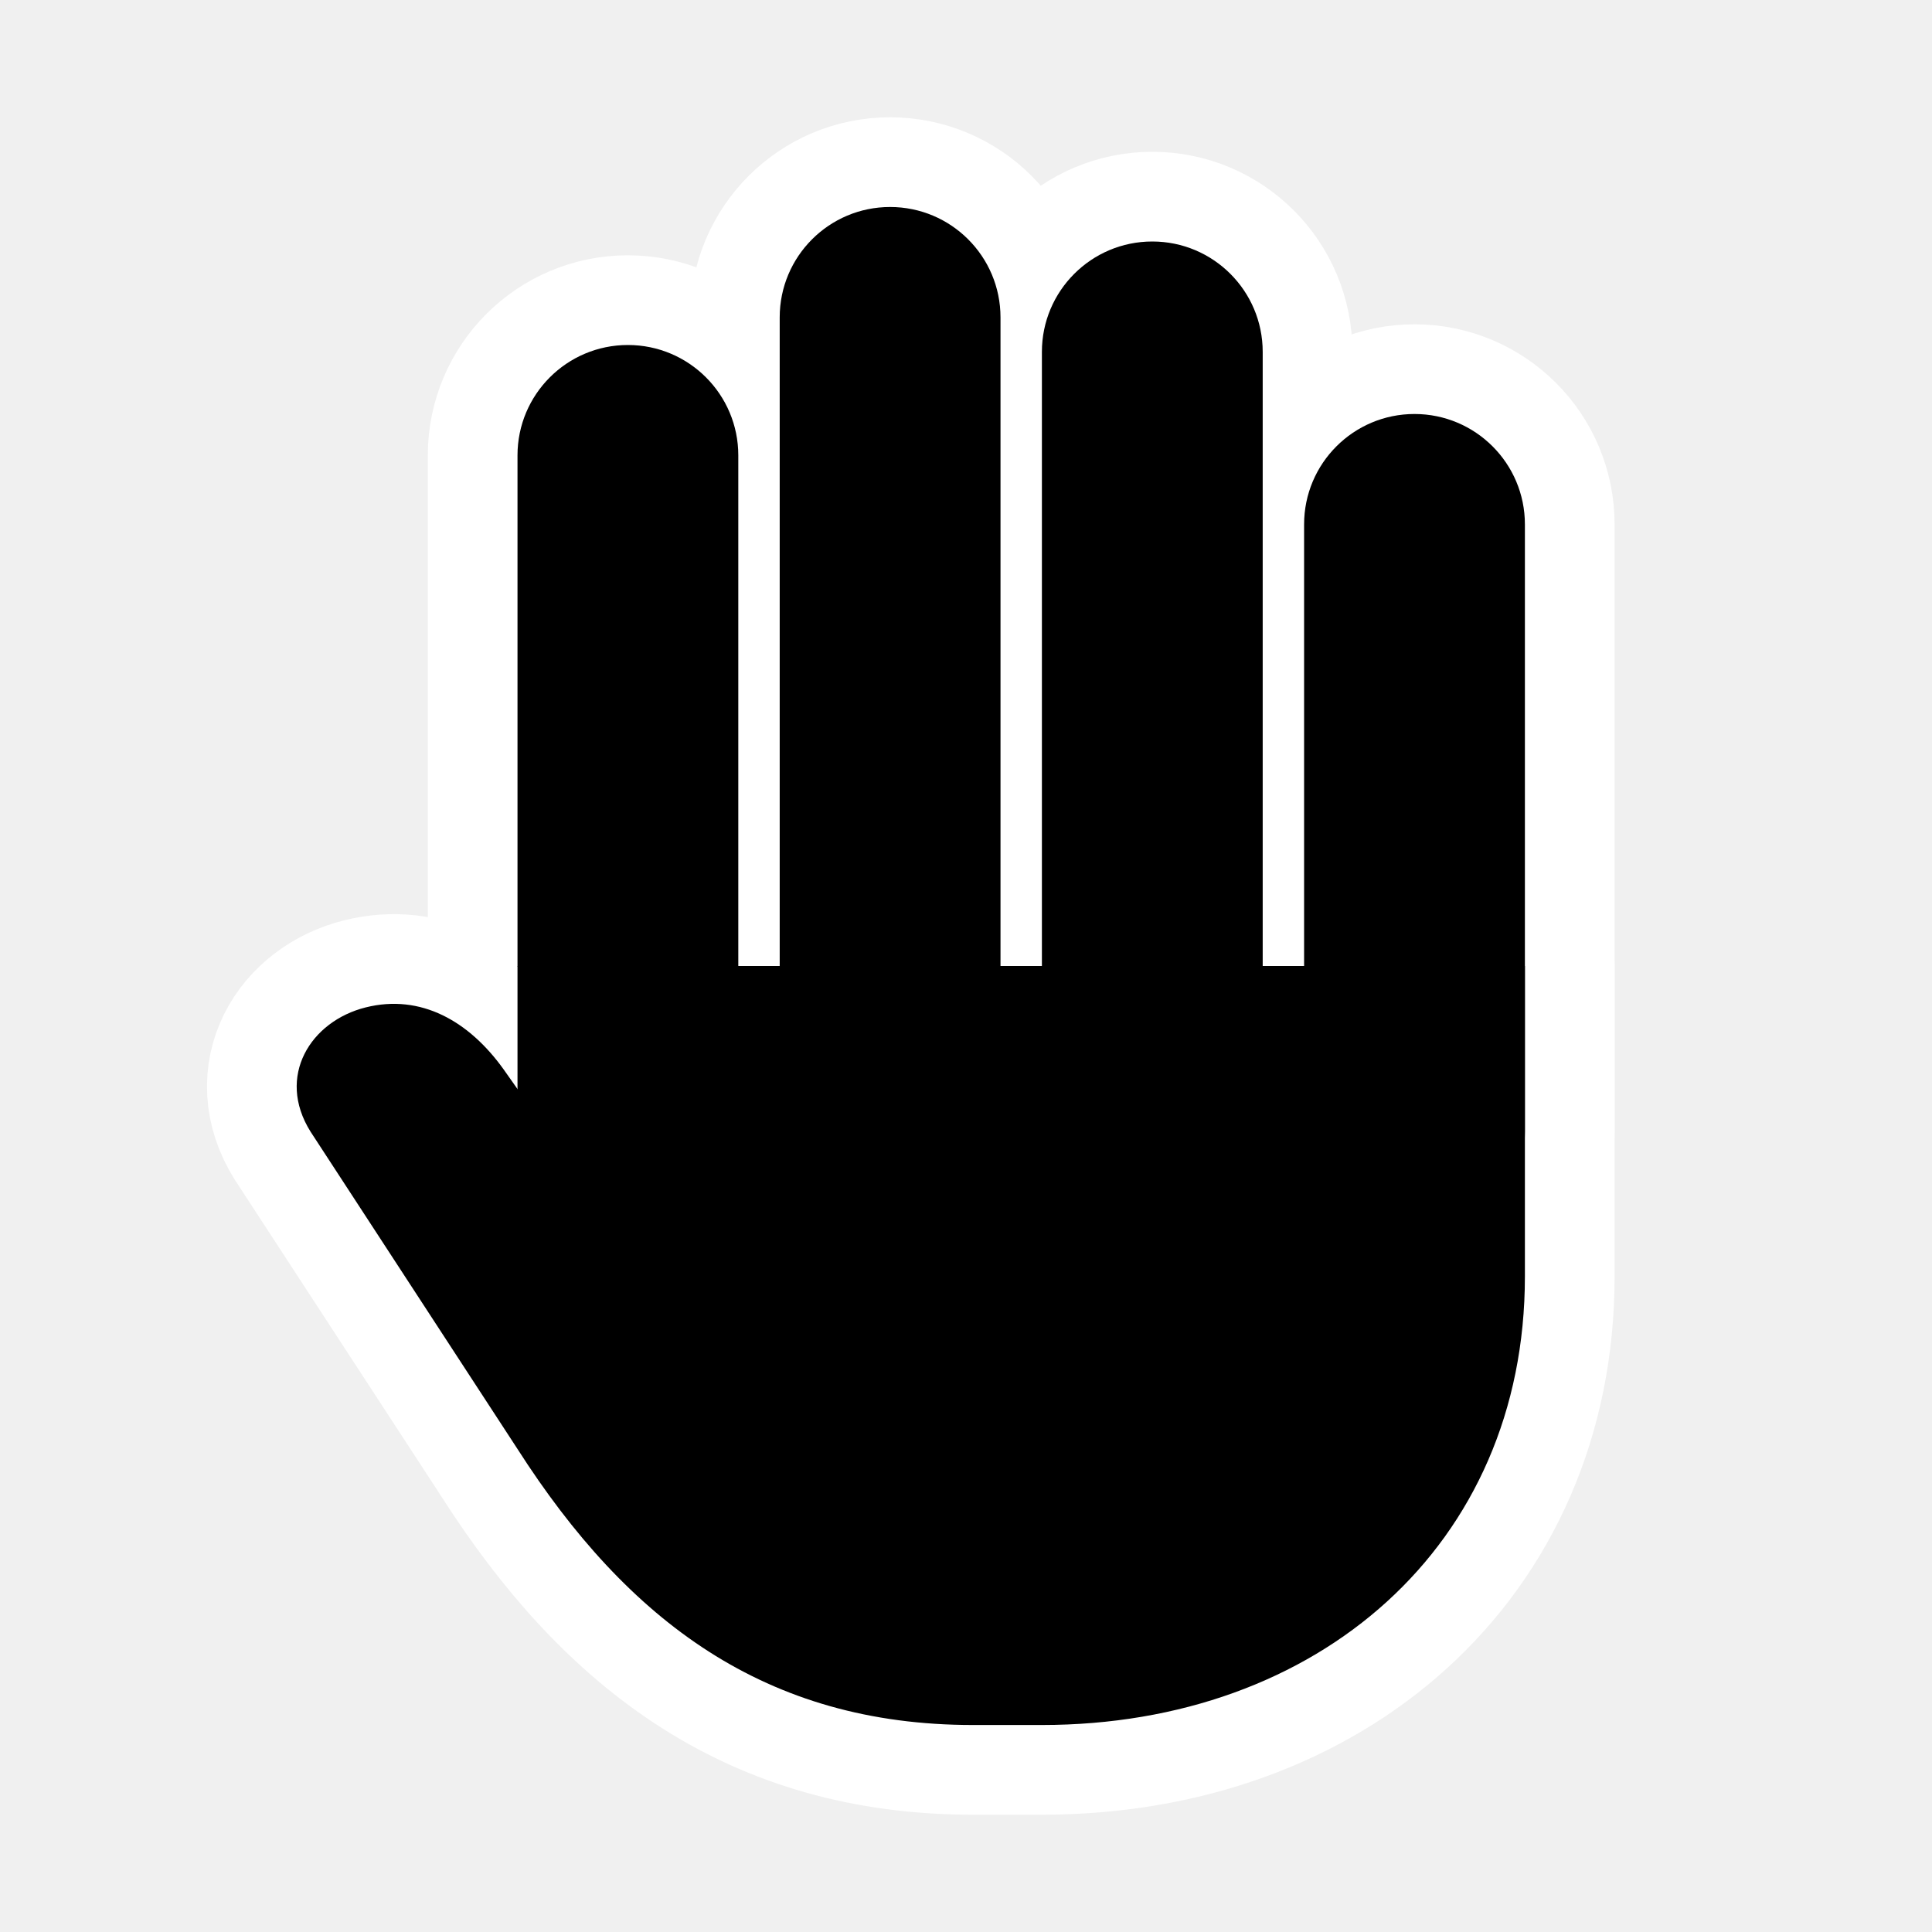
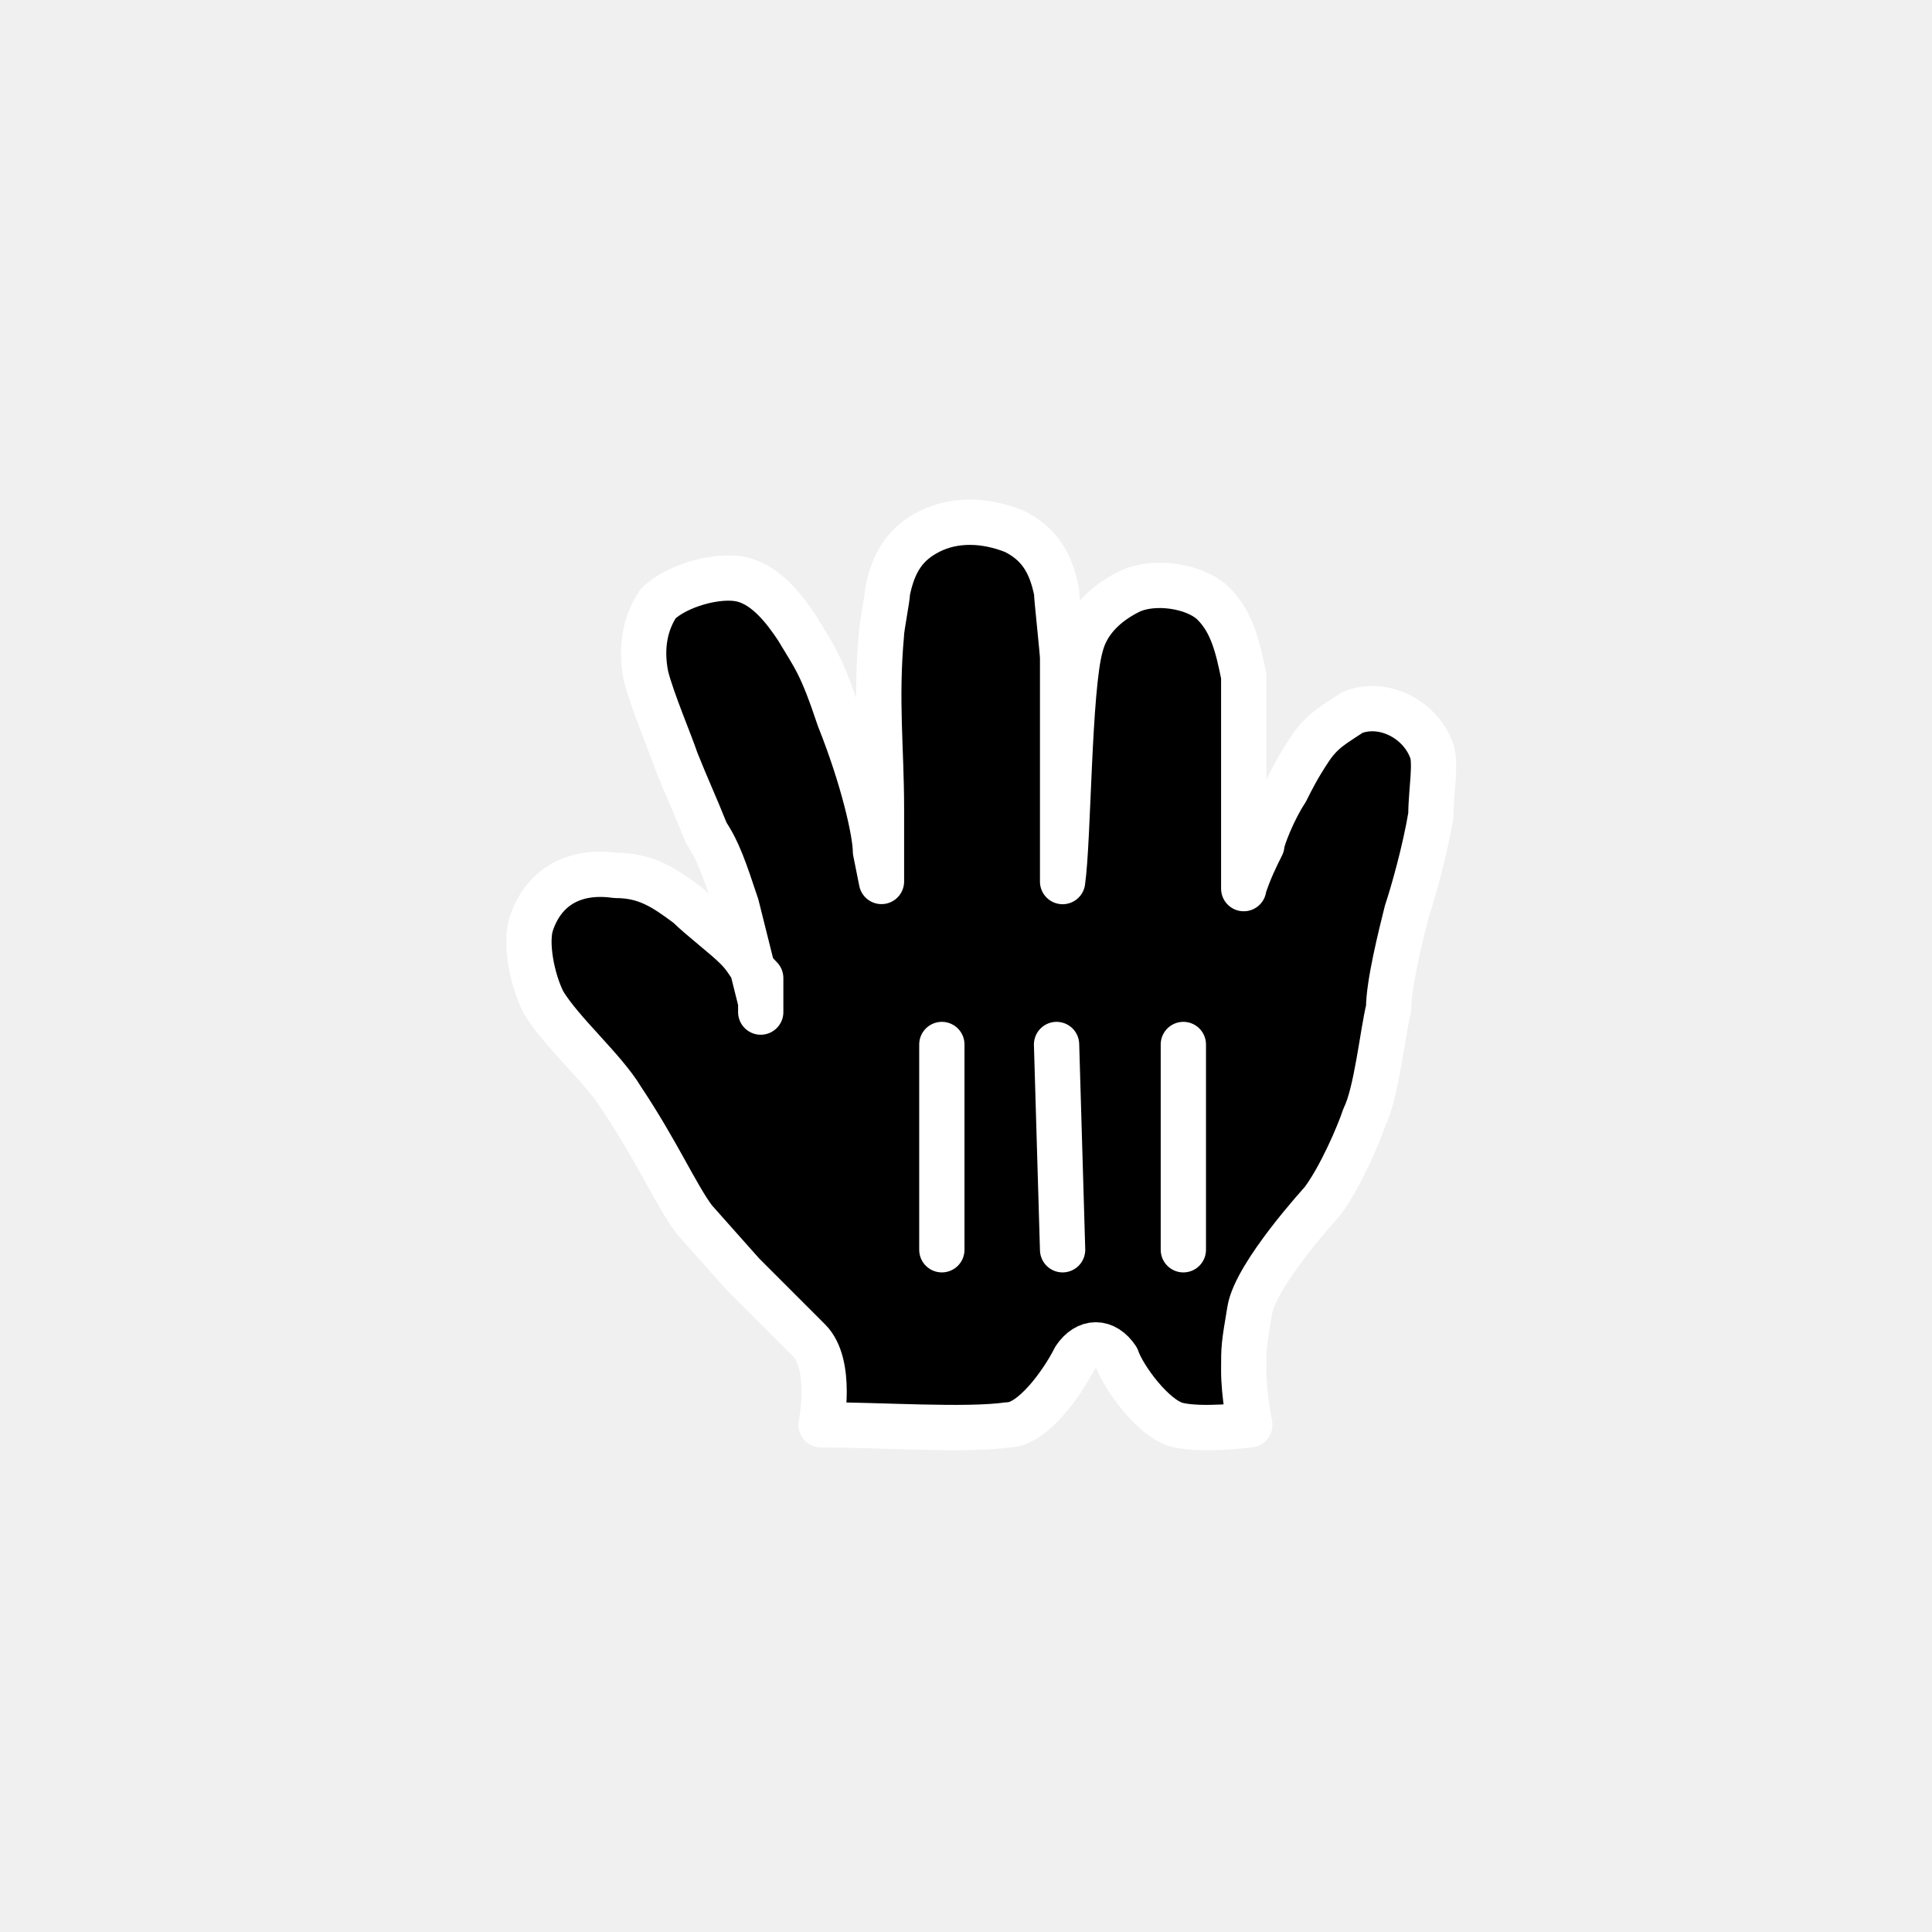
- <svg xmlns="http://www.w3.org/2000/svg" width="23" height="23" viewBox="0 0 28 28">
-   <defs>
-     <g id="s">
-       <rect x="7.5" y="5" width="3.2" height="13" rx="1.6" />
-       <rect x="11.3" y="3" width="3.2" height="15" rx="1.6" />
-       <rect x="15.1" y="3.5" width="3.2" height="14.5" rx="1.6" />
-       <rect x="18.9" y="6" width="3.2" height="12" rx="1.6" />
-       <path d="M7.5 14h14.6v4.5c0 3.9-3 6.5-7 6.5h-1c-3 0-5-1.5-6.6-4l-3-4.6c-.5-.8 0-1.6.8-1.8.8-.2 1.5.2 2 .9l1.2 1.7z" />
-     </g>
-   </defs>
-   <use href="#s" fill="white" stroke="white" stroke-width="2.6" stroke-linejoin="round" />
-   <use href="#s" fill="black" />
+ <svg xmlns="http://www.w3.org/2000/svg" xmlns:xlink="http://www.w3.org/1999/xlink" width="32" height="32" x="0px" y="0px" viewBox="0 0 32 32" enable-background="new 0 0 32 32" xml:space="preserve">
+   <g>
+     <defs>
+       <rect id="SVGID_1_" width="32" height="32" />
+     </defs>
+     <clipPath id="SVGID_2_">
+       <use xlink:href="#SVGID_1_" overflow="visible" />
+     </clipPath>
+     <path clip-path="url(#SVGID_2_)" fill="#000000" d="M12.6,16.6c-0.1-0.4-0.2-0.8-0.4-1.6c-0.2-0.6-0.3-0.9-0.5-1.2   c-0.2-0.5-0.3-0.7-0.5-1.2c-0.1-0.3-0.4-1-0.5-1.4c-0.1-0.5,0-0.9,0.2-1.2c0.3-0.3,1-0.5,1.4-0.4c0.4,0.1,0.7,0.5,0.9,0.8   c0.3,0.5,0.4,0.6,0.7,1.5c0.4,1,0.6,1.9,0.6,2.2l0.1,0.5c0,0,0-1.1,0-1.2c0-1-0.1-1.8,0-2.9c0-0.1,0.1-0.6,0.1-0.7   c0.1-0.5,0.3-0.8,0.7-1c0.4-0.2,0.9-0.2,1.4,0c0.4,0.2,0.6,0.5,0.7,1c0,0.1,0.1,1,0.1,1.1c0,1,0,1.6,0,2.2c0,0.2,0,1.6,0,1.5   c0.1-0.7,0.1-3.2,0.3-3.9c0.1-0.4,0.4-0.7,0.8-0.9c0.4-0.2,1.1-0.1,1.4,0.2c0.3,0.3,0.4,0.7,0.5,1.2c0,0.4,0,0.9,0,1.2   c0,0.9,0,1.3,0,2.1c0,0,0,0.3,0,0.2c0.1-0.3,0.2-0.5,0.3-0.7c0-0.1,0.2-0.6,0.4-0.9c0.1-0.2,0.2-0.4,0.4-0.7   c0.2-0.3,0.4-0.4,0.7-0.6c0.5-0.2,1.1,0.1,1.3,0.6c0.1,0.2,0,0.7,0,1.1c-0.1,0.6-0.3,1.3-0.4,1.6c-0.1,0.4-0.3,1.2-0.3,1.6   c-0.1,0.4-0.2,1.4-0.4,1.8c-0.1,0.3-0.4,1-0.7,1.4c0,0-1.1,1.2-1.2,1.8c-0.1,0.6-0.1,0.6-0.1,1c0,0.4,0.1,0.9,0.1,0.9   s-0.8,0.1-1.2,0c-0.4-0.1-0.9-0.8-1-1.1c-0.2-0.3-0.5-0.3-0.7,0c-0.2,0.4-0.7,1.1-1.1,1.1c-0.7,0.1-2.1,0-3.1,0c0,0,0.2-1-0.2-1.4   c-0.3-0.3-0.8-0.8-1.1-1.1l-0.8-0.9c-0.3-0.4-0.6-1.1-1.2-2c-0.3-0.5-1-1.1-1.3-1.6c-0.2-0.4-0.3-1-0.2-1.3   c0.2-0.6,0.7-0.9,1.4-0.8c0.5,0,0.8,0.2,1.2,0.5c0.2,0.2,0.6,0.5,0.8,0.7c0.2,0.2,0.2,0.3,0.4,0.5C12.6,16.8,12.6,16.9,12.6,16.6" />
+     <path clip-path="url(#SVGID_2_)" fill="none" stroke="#FFFFFF" stroke-width="0.75" stroke-linecap="round" stroke-linejoin="round" d="   M12.6,16.6c-0.1-0.4-0.2-0.8-0.4-1.6c-0.2-0.6-0.3-0.9-0.5-1.2c-0.2-0.5-0.3-0.7-0.5-1.2c-0.1-0.3-0.4-1-0.5-1.4   c-0.1-0.5,0-0.9,0.2-1.2c0.3-0.3,1-0.5,1.4-0.4c0.4,0.1,0.7,0.5,0.9,0.8c0.3,0.5,0.4,0.6,0.7,1.5c0.4,1,0.6,1.9,0.6,2.2l0.1,0.5   c0,0,0-1.1,0-1.2c0-1-0.1-1.8,0-2.9c0-0.1,0.1-0.6,0.1-0.7c0.1-0.5,0.3-0.8,0.7-1c0.4-0.2,0.9-0.2,1.4,0c0.4,0.2,0.6,0.5,0.7,1   c0,0.1,0.1,1,0.1,1.1c0,1,0,1.6,0,2.2c0,0.2,0,1.6,0,1.5c0.1-0.7,0.1-3.2,0.3-3.9c0.1-0.4,0.4-0.7,0.8-0.9c0.4-0.2,1.1-0.1,1.4,0.2   c0.3,0.3,0.4,0.7,0.5,1.2c0,0.4,0,0.9,0,1.2c0,0.9,0,1.3,0,2.1c0,0,0,0.3,0,0.2c0.1-0.3,0.2-0.5,0.3-0.7c0-0.1,0.2-0.6,0.4-0.9   c0.1-0.2,0.2-0.4,0.4-0.7c0.2-0.3,0.4-0.4,0.7-0.6c0.5-0.2,1.1,0.1,1.3,0.6c0.1,0.2,0,0.7,0,1.1c-0.1,0.6-0.3,1.3-0.4,1.6   c-0.1,0.4-0.3,1.2-0.3,1.6c-0.1,0.4-0.2,1.4-0.4,1.8c-0.1,0.3-0.4,1-0.7,1.4c0,0-1.1,1.2-1.2,1.8c-0.1,0.6-0.1,0.6-0.1,1   c0,0.4,0.1,0.9,0.1,0.9s-0.8,0.1-1.2,0c-0.4-0.1-0.9-0.8-1-1.1c-0.2-0.3-0.5-0.3-0.7,0c-0.2,0.4-0.7,1.1-1.1,1.1   c-0.7,0.1-2.1,0-3.1,0c0,0,0.2-1-0.2-1.4c-0.3-0.3-0.8-0.8-1.1-1.1l-0.8-0.9c-0.3-0.4-0.6-1.1-1.2-2c-0.3-0.5-1-1.1-1.3-1.6   c-0.2-0.4-0.3-1-0.2-1.3c0.2-0.6,0.7-0.9,1.4-0.8c0.5,0,0.8,0.2,1.2,0.5c0.2,0.2,0.6,0.5,0.8,0.7c0.2,0.2,0.2,0.3,0.4,0.5   C12.6,16.8,12.6,16.9,12.6,16.6" />
+     <line clip-path="url(#SVGID_2_)" fill="none" stroke="#FFFFFF" stroke-width="0.75" stroke-linecap="round" x1="19.6" y1="20.7" x2="19.6" y2="17.3" />
+     <line clip-path="url(#SVGID_2_)" fill="none" stroke="#FFFFFF" stroke-width="0.75" stroke-linecap="round" x1="17.6" y1="20.7" x2="17.5" y2="17.3" />
+     <line clip-path="url(#SVGID_2_)" fill="none" stroke="#FFFFFF" stroke-width="0.75" stroke-linecap="round" x1="15.6" y1="17.3" x2="15.6" y2="20.7" />
+   </g>
</svg>
